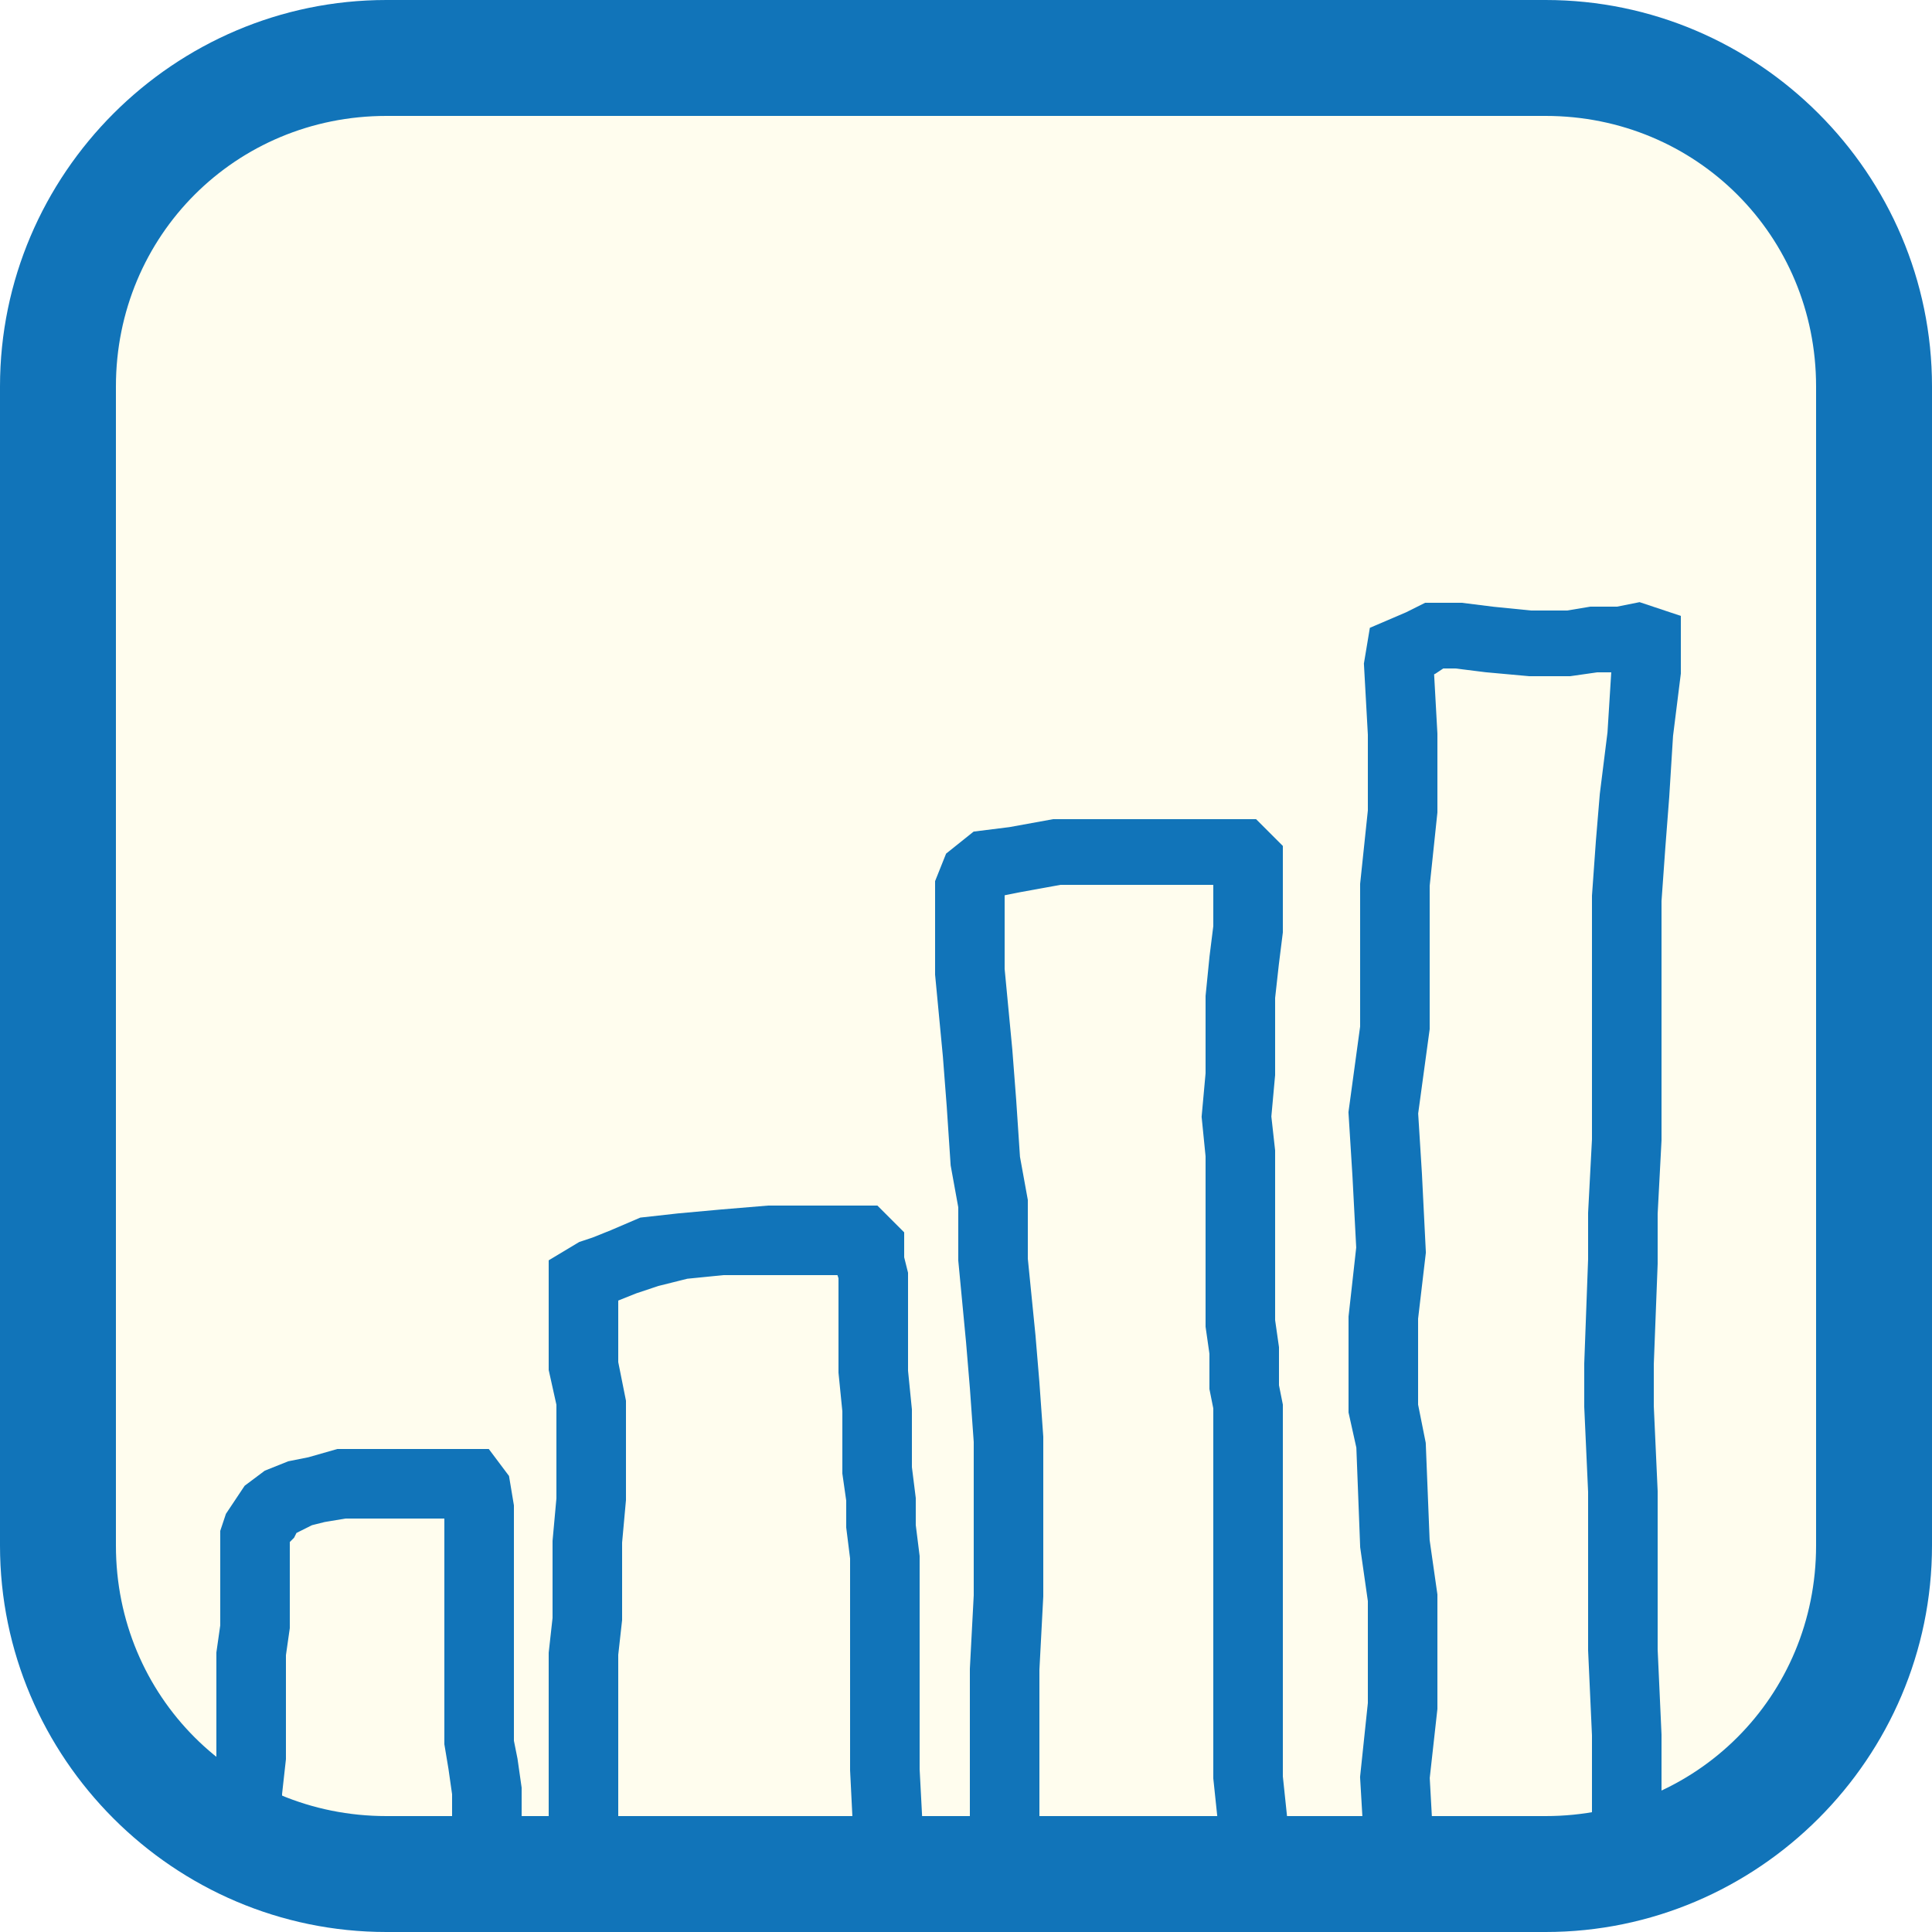
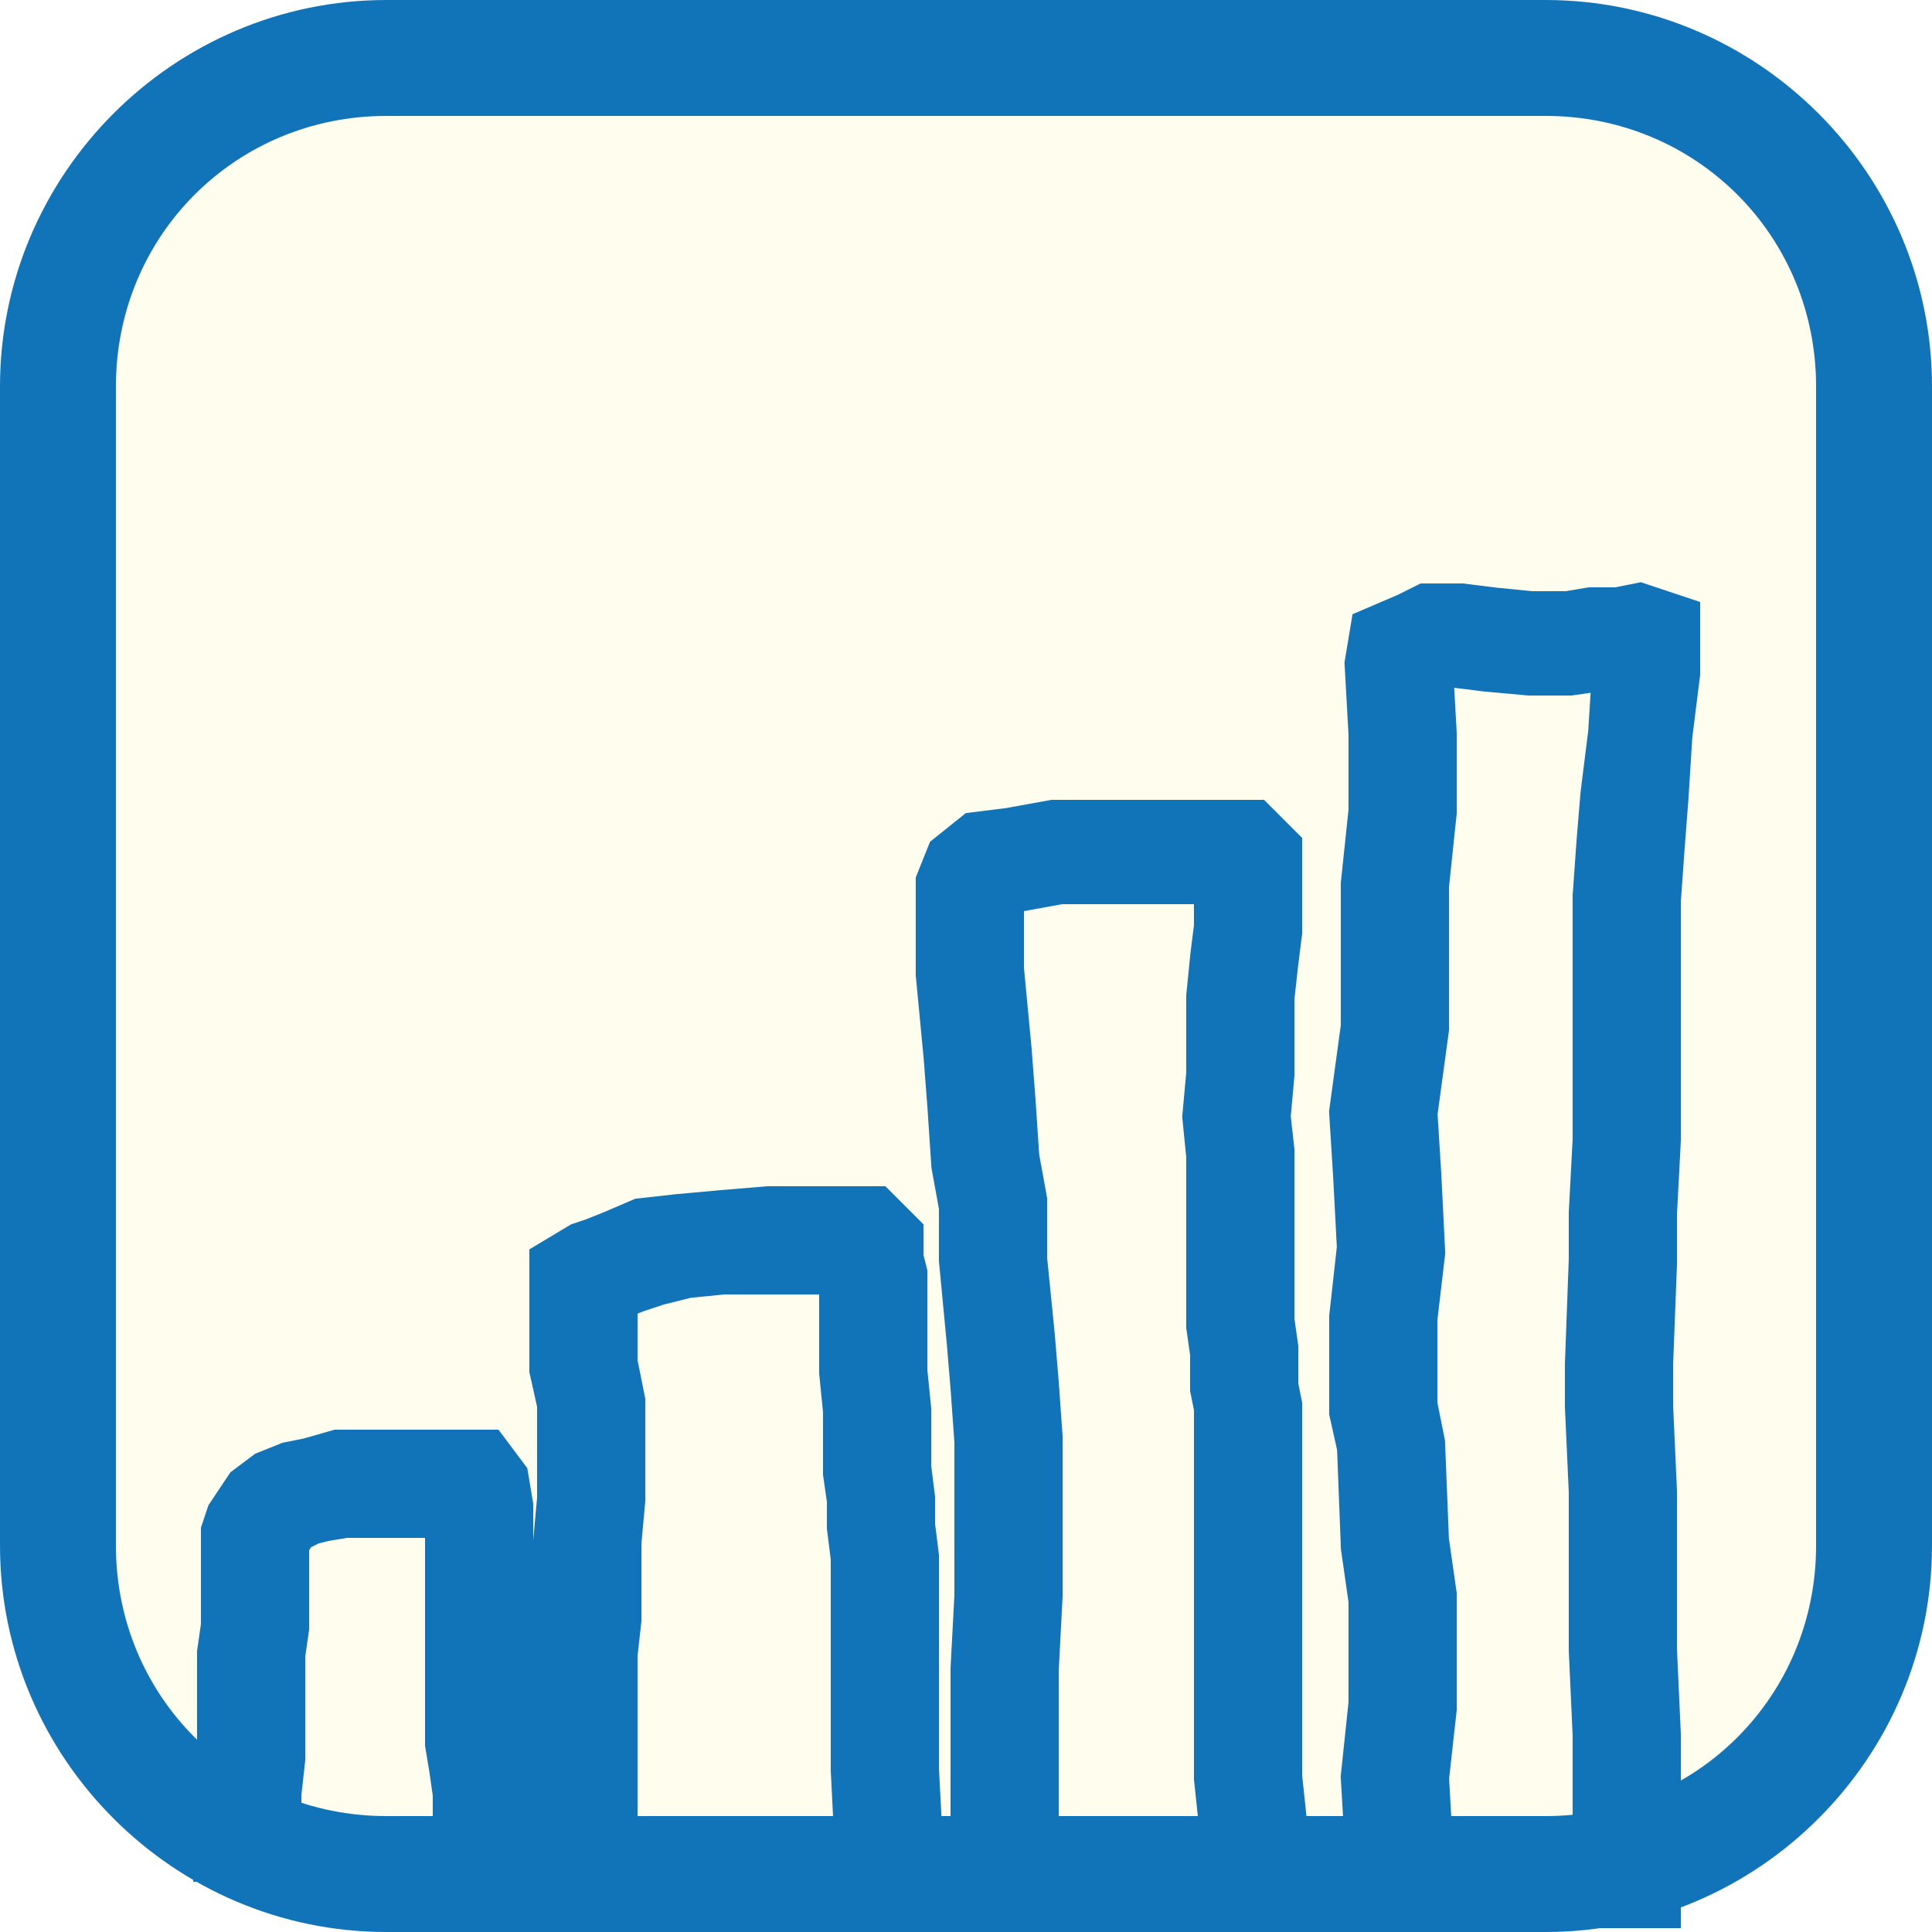
- <svg xmlns="http://www.w3.org/2000/svg" id="Layer_1" version="1.1" viewBox="0 0 50 50">
+ <svg xmlns="http://www.w3.org/2000/svg" version="1.1" viewBox="0 0 50 50">
  <defs>
    <style>
-       .st0, .st1 {
+       .cls-1, .cls-2 {
        fill: #1174b9;
      }

-       .st1 {
+       .cls-2 {
        stroke: #1174b9;
        stroke-miterlimit: 10;
+         stroke-width: 2px;
      }

-       .st2 {
+       .cls-3 {
        fill: #fffdee;
      }
    </style>
  </defs>
-   <rect class="st2" x="1.5" y="1.5" width="47" height="47" rx="8.5" ry="8.5" />
-   <path class="st0" d="M40,3c3.9,0,7,3.1,7,7v30c0,3.9-3.1,7-7,7H10c-3.9,0-7-3.1-7-7V10c0-3.9,3.1-7,7-7h30M40,0H10C4.5,0,0,4.5,0,10v30c0,5.5,4.5,10,10,10h30c5.5,0,10-4.5,10-10V10c0-5.5-4.5-10-10-10h0Z" />
-   <polygon class="st1" points="13 47.7 12.2 47.7 12.2 46.4 12.1 45.7 12 45.1 12 39 12 38.8 8.9 38.8 8.3 38.9 7.9 39 7.5 39.2 7.3 39.3 7.2 39.5 7 39.7 7 39.9 7 42.1 6.9 42.8 6.9 45.5 6.8 46.4 6.8 47.7 6 47.7 6 46.3 6.1 45.5 6.1 42.8 6.2 42.1 6.2 39.7 6.3 39.4 6.5 39.1 6.7 38.8 7.1 38.5 7.6 38.3 8.1 38.2 8.8 38 12.4 38 12.7 38.4 12.8 39 12.8 45.1 12.9 45.6 13 46.3 13 47.7" />
-   <polygon class="st1" points="23.4 49 22.6 49 22.6 47.8 22.5 45.8 22.5 40.3 22.4 39.5 22.4 38.8 22.3 38.1 22.3 36.5 22.2 35.5 22.2 33 22.1 32.7 22.1 32.5 19.9 32.5 18.7 32.5 17.7 32.6 16.9 32.8 16.3 33 15.8 33.2 15.6 33.3 15.5 33.3 15.5 33.4 15.5 33.7 15.5 34.4 15.5 35.3 15.7 36.3 15.7 38.8 15.6 39.9 15.6 41.9 15.5 42.8 15.5 46.1 15.5 46.9 15.5 47.6 15.4 48.3 15.4 49 14.6 49 14.6 48.3 14.7 47.5 14.7 46.9 14.7 46.1 14.7 42.8 14.8 41.9 14.8 39.9 14.9 38.8 14.9 36.3 14.7 35.4 14.7 34.5 14.7 33.7 14.7 33.3 14.7 32.9 15.2 32.6 15.5 32.5 16 32.3 16.7 32 17.6 31.9 18.7 31.8 19.9 31.7 22.5 31.7 22.9 32.1 22.9 32.6 23 33 23 35.5 23.1 36.5 23.1 38 23.2 38.8 23.2 39.5 23.3 40.3 23.3 45.8 23.4 47.7 23.4 49" />
-   <polygon class="st1" points="26.3 48.9 25.5 48.9 25.6 47.6 25.6 43.2 25.7 41.3 25.7 37.3 25.6 35.9 25.5 34.7 25.3 32.6 25.3 31.2 25.1 30.1 25 28.6 24.9 27.3 24.7 25.2 24.7 22.9 24.9 22.4 25.4 22 26.2 21.9 27.3 21.7 32.3 21.7 32.7 22.1 32.7 24.1 32.6 24.9 32.5 25.8 32.5 26.8 32.5 27.8 32.4 28.9 32.5 29.8 32.5 31.2 32.5 32.3 32.5 34.2 32.6 34.9 32.6 35.9 32.7 36.4 32.7 37.4 32.7 39.3 32.7 46 32.9 47.9 32.9 48.8 32.1 48.8 32.1 47.9 31.9 46 31.9 39.3 31.9 37.4 31.9 36.4 31.8 35.9 31.8 35 31.7 34.3 31.7 32.3 31.7 32.3 31.7 31.2 31.7 29.9 31.6 28.9 31.7 27.8 31.7 26.8 31.7 25.8 31.8 24.8 31.9 24 31.9 22.4 27.4 22.4 26.3 22.6 25.8 22.7 25.6 22.8 25.5 23 25.5 25.1 25.7 27.2 25.8 28.5 25.9 30 26.1 31.1 26.1 32.6 26.3 34.6 26.4 35.8 26.5 37.2 26.5 41.3 26.4 43.2 26.4 47.6 26.3 48.9" />
-   <polygon class="st1" points="36.5 48.9 35.7 48.8 35.8 47.7 35.7 46 35.9 44.1 35.9 41.4 35.7 40 35.6 37.4 35.4 36.5 35.4 34.1 35.6 32.3 35.5 30.4 35.4 28.8 35.7 26.6 35.7 22.9 35.9 21 35.9 19 35.8 17.2 35.9 16.6 36.6 16.3 37 16.1 37.8 16.1 38.6 16.2 39.6 16.3 40.6 16.3 41.2 16.2 41.9 16.2 42.4 16.1 43 16.3 43 17.4 42.8 19 42.7 20.6 42.6 21.9 42.5 23.3 42.5 25.6 42.5 25.6 42.5 26.9 42.5 29.5 42.4 31.4 42.4 32.7 42.3 35.3 42.3 36.4 42.4 38.6 42.4 40.6 42.4 40.6 42.4 42.7 42.5 44.9 42.5 47.3 42.5 48.9 41.7 48.9 41.7 47.3 41.7 44.9 41.6 42.7 41.6 40.6 41.6 38.6 41.5 36.4 41.5 35.3 41.6 32.6 41.6 31.4 41.7 29.5 41.7 26.9 41.7 25.6 41.7 23.2 41.8 21.8 41.9 20.6 42.1 19 42.2 17.4 42.2 16.9 41.9 16.9 41.3 16.9 40.6 17 39.6 17 38.5 16.9 37.7 16.8 37.2 16.8 36.9 17 36.7 17.1 36.6 17.2 36.7 19 36.7 21 36.5 22.9 36.5 26.6 36.2 28.8 36.3 30.4 36.4 32.4 36.2 34.1 36.2 36.4 36.4 37.4 36.4 37.4 36.5 39.9 36.7 41.3 36.7 44.2 36.5 46 36.6 47.8 36.5 48.9" />
+   <g>
+     <g id="Layer_1">
+       <rect class="cls-3" x="1.5" y="1.5" width="47" height="47" rx="8.5" ry="8.5" />
+       <path class="cls-1" d="M40,3c3.9,0,7,3.1,7,7v30c0,3.9-3.1,7-7,7H10c-3.9,0-7-3.1-7-7V10c0-3.9,3.1-7,7-7h30M40,0H10C4.5,0,0,4.5,0,10v30c0,5.5,4.5,10,10,10h30c5.5,0,10-4.5,10-10V10c0-5.5-4.5-10-10-10h0Z" />
+       <polygon class="cls-2" points="13 47.7 12.2 47.7 12.2 46.4 12.1 45.7 12 45.1 12 39 12 38.8 8.9 38.8 8.3 38.9 7.9 39 7.5 39.2 7.3 39.3 7.2 39.5 7 39.7 7 39.9 7 42.1 6.9 42.8 6.9 45.5 6.8 46.4 6.8 47.7 6 47.7 6 46.3 6.1 45.5 6.1 42.8 6.2 42.1 6.2 39.7 6.3 39.4 6.5 39.1 6.7 38.8 7.1 38.5 7.6 38.3 8.1 38.2 8.8 38 12.4 38 12.7 38.4 12.8 39 12.8 45.1 12.9 45.6 13 46.3 13 47.7" />
+       <polygon class="cls-2" points="23.4 49 22.6 49 22.6 47.8 22.5 45.8 22.5 40.3 22.4 39.5 22.4 38.8 22.3 38.1 22.3 36.5 22.2 35.5 22.2 33 22.1 32.7 22.1 32.5 19.9 32.5 18.7 32.5 17.7 32.6 16.9 32.8 16.3 33 15.8 33.2 15.6 33.3 15.5 33.3 15.5 33.4 15.5 33.7 15.5 34.4 15.5 35.3 15.7 36.3 15.7 38.8 15.6 39.9 15.6 41.9 15.5 42.8 15.5 46.1 15.5 46.9 15.5 47.6 15.4 48.3 15.4 49 14.6 49 14.6 48.3 14.7 47.5 14.7 46.9 14.7 46.1 14.7 42.8 14.8 41.9 14.8 39.9 14.9 38.8 14.9 36.3 14.7 35.4 14.7 34.5 14.7 33.7 14.7 33.3 14.7 32.9 15.2 32.6 15.5 32.5 16 32.3 16.7 32 17.6 31.9 18.7 31.8 19.9 31.7 22.5 31.7 22.9 32.1 22.9 32.6 23 33 23 35.5 23.1 36.5 23.1 38 23.2 38.8 23.2 39.5 23.3 40.3 23.3 45.8 23.4 47.7 23.4 49" />
+       <polygon class="cls-2" points="26.3 48.9 25.5 48.9 25.6 47.6 25.6 43.2 25.7 41.3 25.7 37.3 25.6 35.9 25.5 34.7 25.3 32.6 25.3 31.2 25.1 30.1 25 28.6 24.9 27.3 24.7 25.2 24.7 22.9 24.9 22.4 25.4 22 26.2 21.9 27.3 21.7 32.3 21.7 32.7 22.1 32.7 24.1 32.6 24.9 32.5 25.8 32.5 26.8 32.5 27.8 32.4 28.9 32.5 29.8 32.5 31.2 32.5 32.3 32.5 34.2 32.6 34.9 32.6 35.9 32.7 36.4 32.7 37.4 32.7 39.3 32.7 46 32.9 47.9 32.9 48.8 32.1 48.8 32.1 47.9 31.9 46 31.9 39.3 31.9 37.4 31.9 36.4 31.8 35.9 31.8 35 31.7 34.3 31.7 32.3 31.7 32.3 31.7 31.2 31.7 29.9 31.6 28.9 31.7 27.8 31.7 26.8 31.7 25.8 31.8 24.8 31.9 24 31.9 22.4 27.4 22.4 26.3 22.6 25.8 22.7 25.6 22.8 25.5 23 25.5 25.1 25.7 27.2 25.8 28.5 25.9 30 26.1 31.1 26.1 32.6 26.3 34.6 26.4 35.8 26.5 37.2 26.5 41.3 26.4 43.2 26.4 47.6 26.3 48.9" />
+       <polygon class="cls-2" points="36.5 48.9 35.7 48.8 35.8 47.7 35.7 46 35.9 44.1 35.9 41.4 35.7 40 35.6 37.4 35.4 36.5 35.4 34.1 35.6 32.3 35.5 30.4 35.4 28.8 35.7 26.6 35.7 22.9 35.9 21 35.9 19 35.8 17.2 35.9 16.6 36.6 16.3 37 16.1 37.8 16.1 38.6 16.2 39.6 16.3 40.6 16.3 41.2 16.2 41.9 16.2 42.4 16.1 43 16.3 43 17.4 42.8 19 42.7 20.6 42.6 21.9 42.5 23.3 42.5 25.6 42.5 25.6 42.5 26.9 42.5 29.5 42.4 31.4 42.4 32.7 42.3 35.3 42.3 36.4 42.4 38.6 42.4 40.6 42.4 40.6 42.4 42.7 42.5 44.9 42.5 47.3 42.5 48.9 41.7 48.9 41.7 47.3 41.7 44.9 41.6 42.7 41.6 40.6 41.6 38.6 41.5 36.4 41.5 35.3 41.6 32.6 41.6 31.4 41.7 29.5 41.7 26.9 41.7 25.6 41.7 23.2 41.8 21.8 41.9 20.6 42.1 19 42.2 17.4 42.2 16.9 41.9 16.9 41.3 16.9 40.6 17 39.6 17 38.5 16.9 37.7 16.8 37.2 16.8 36.9 17 36.7 17.1 36.6 17.2 36.7 19 36.7 21 36.5 22.9 36.5 26.6 36.2 28.8 36.3 30.4 36.4 32.4 36.2 34.1 36.2 36.4 36.4 37.4 36.4 37.4 36.5 39.9 36.7 41.3 36.7 44.2 36.5 46 36.6 47.8 36.5 48.9" />
+     </g>
+   </g>
</svg>
